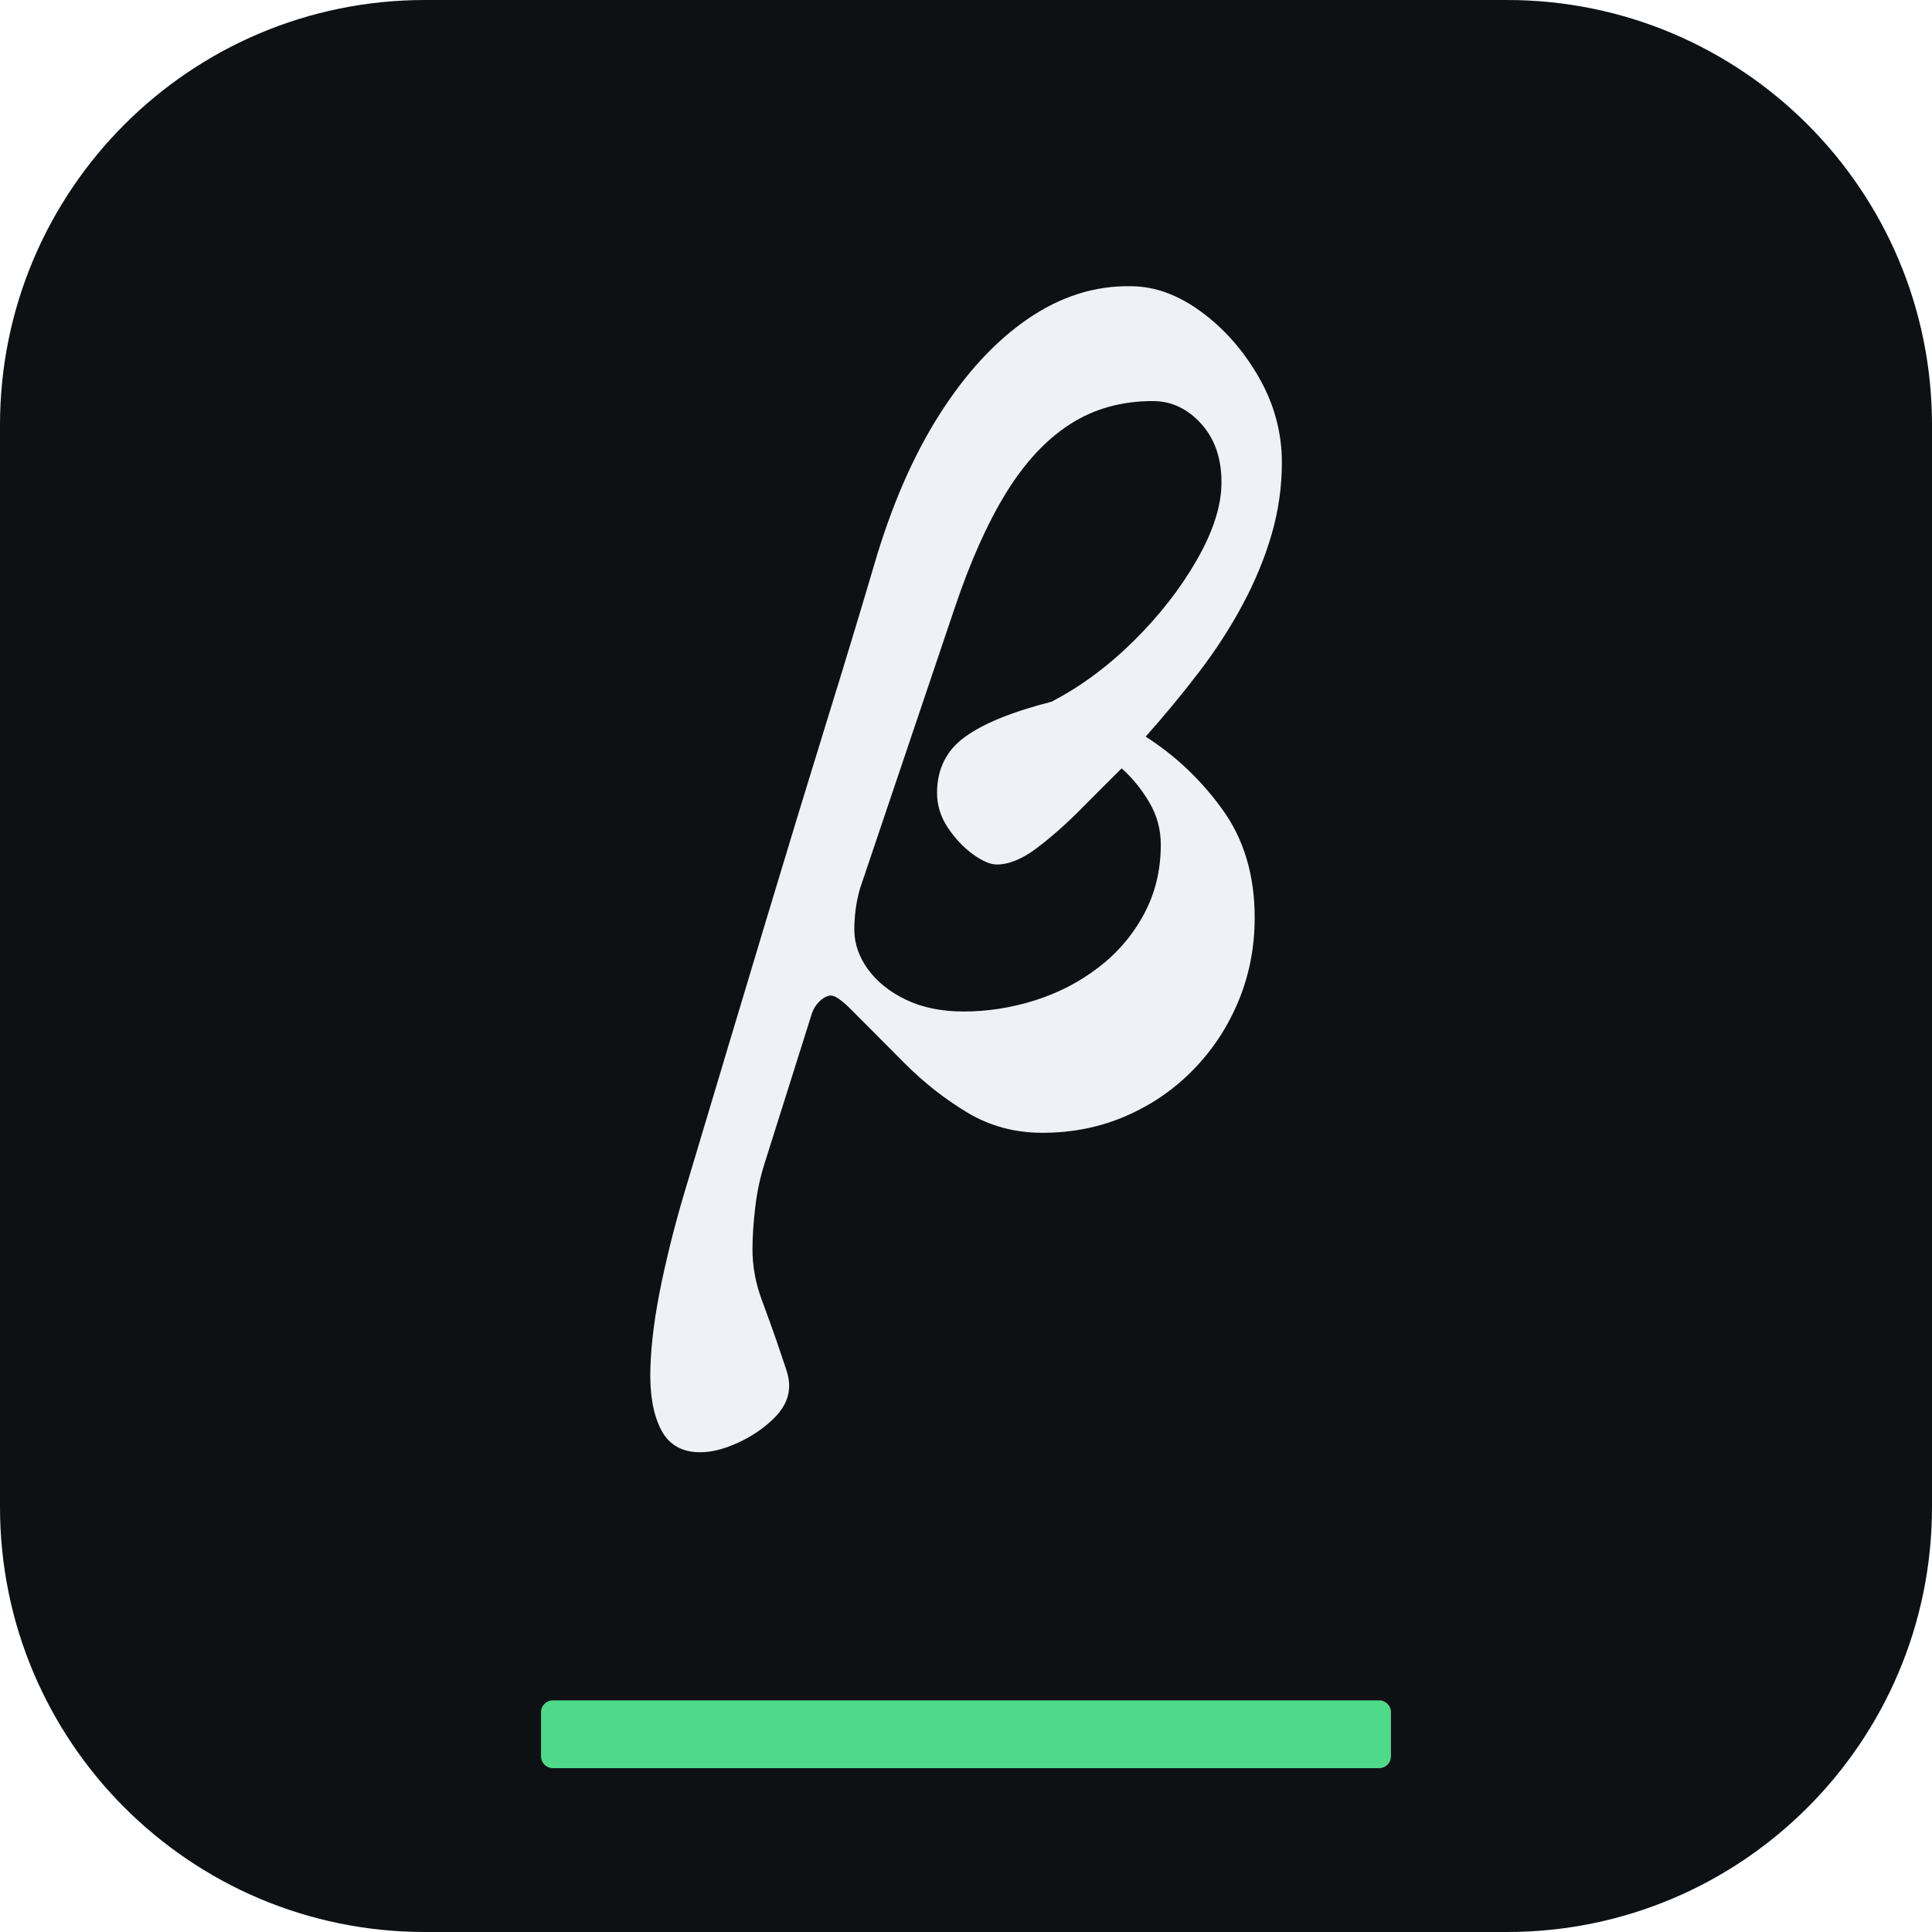
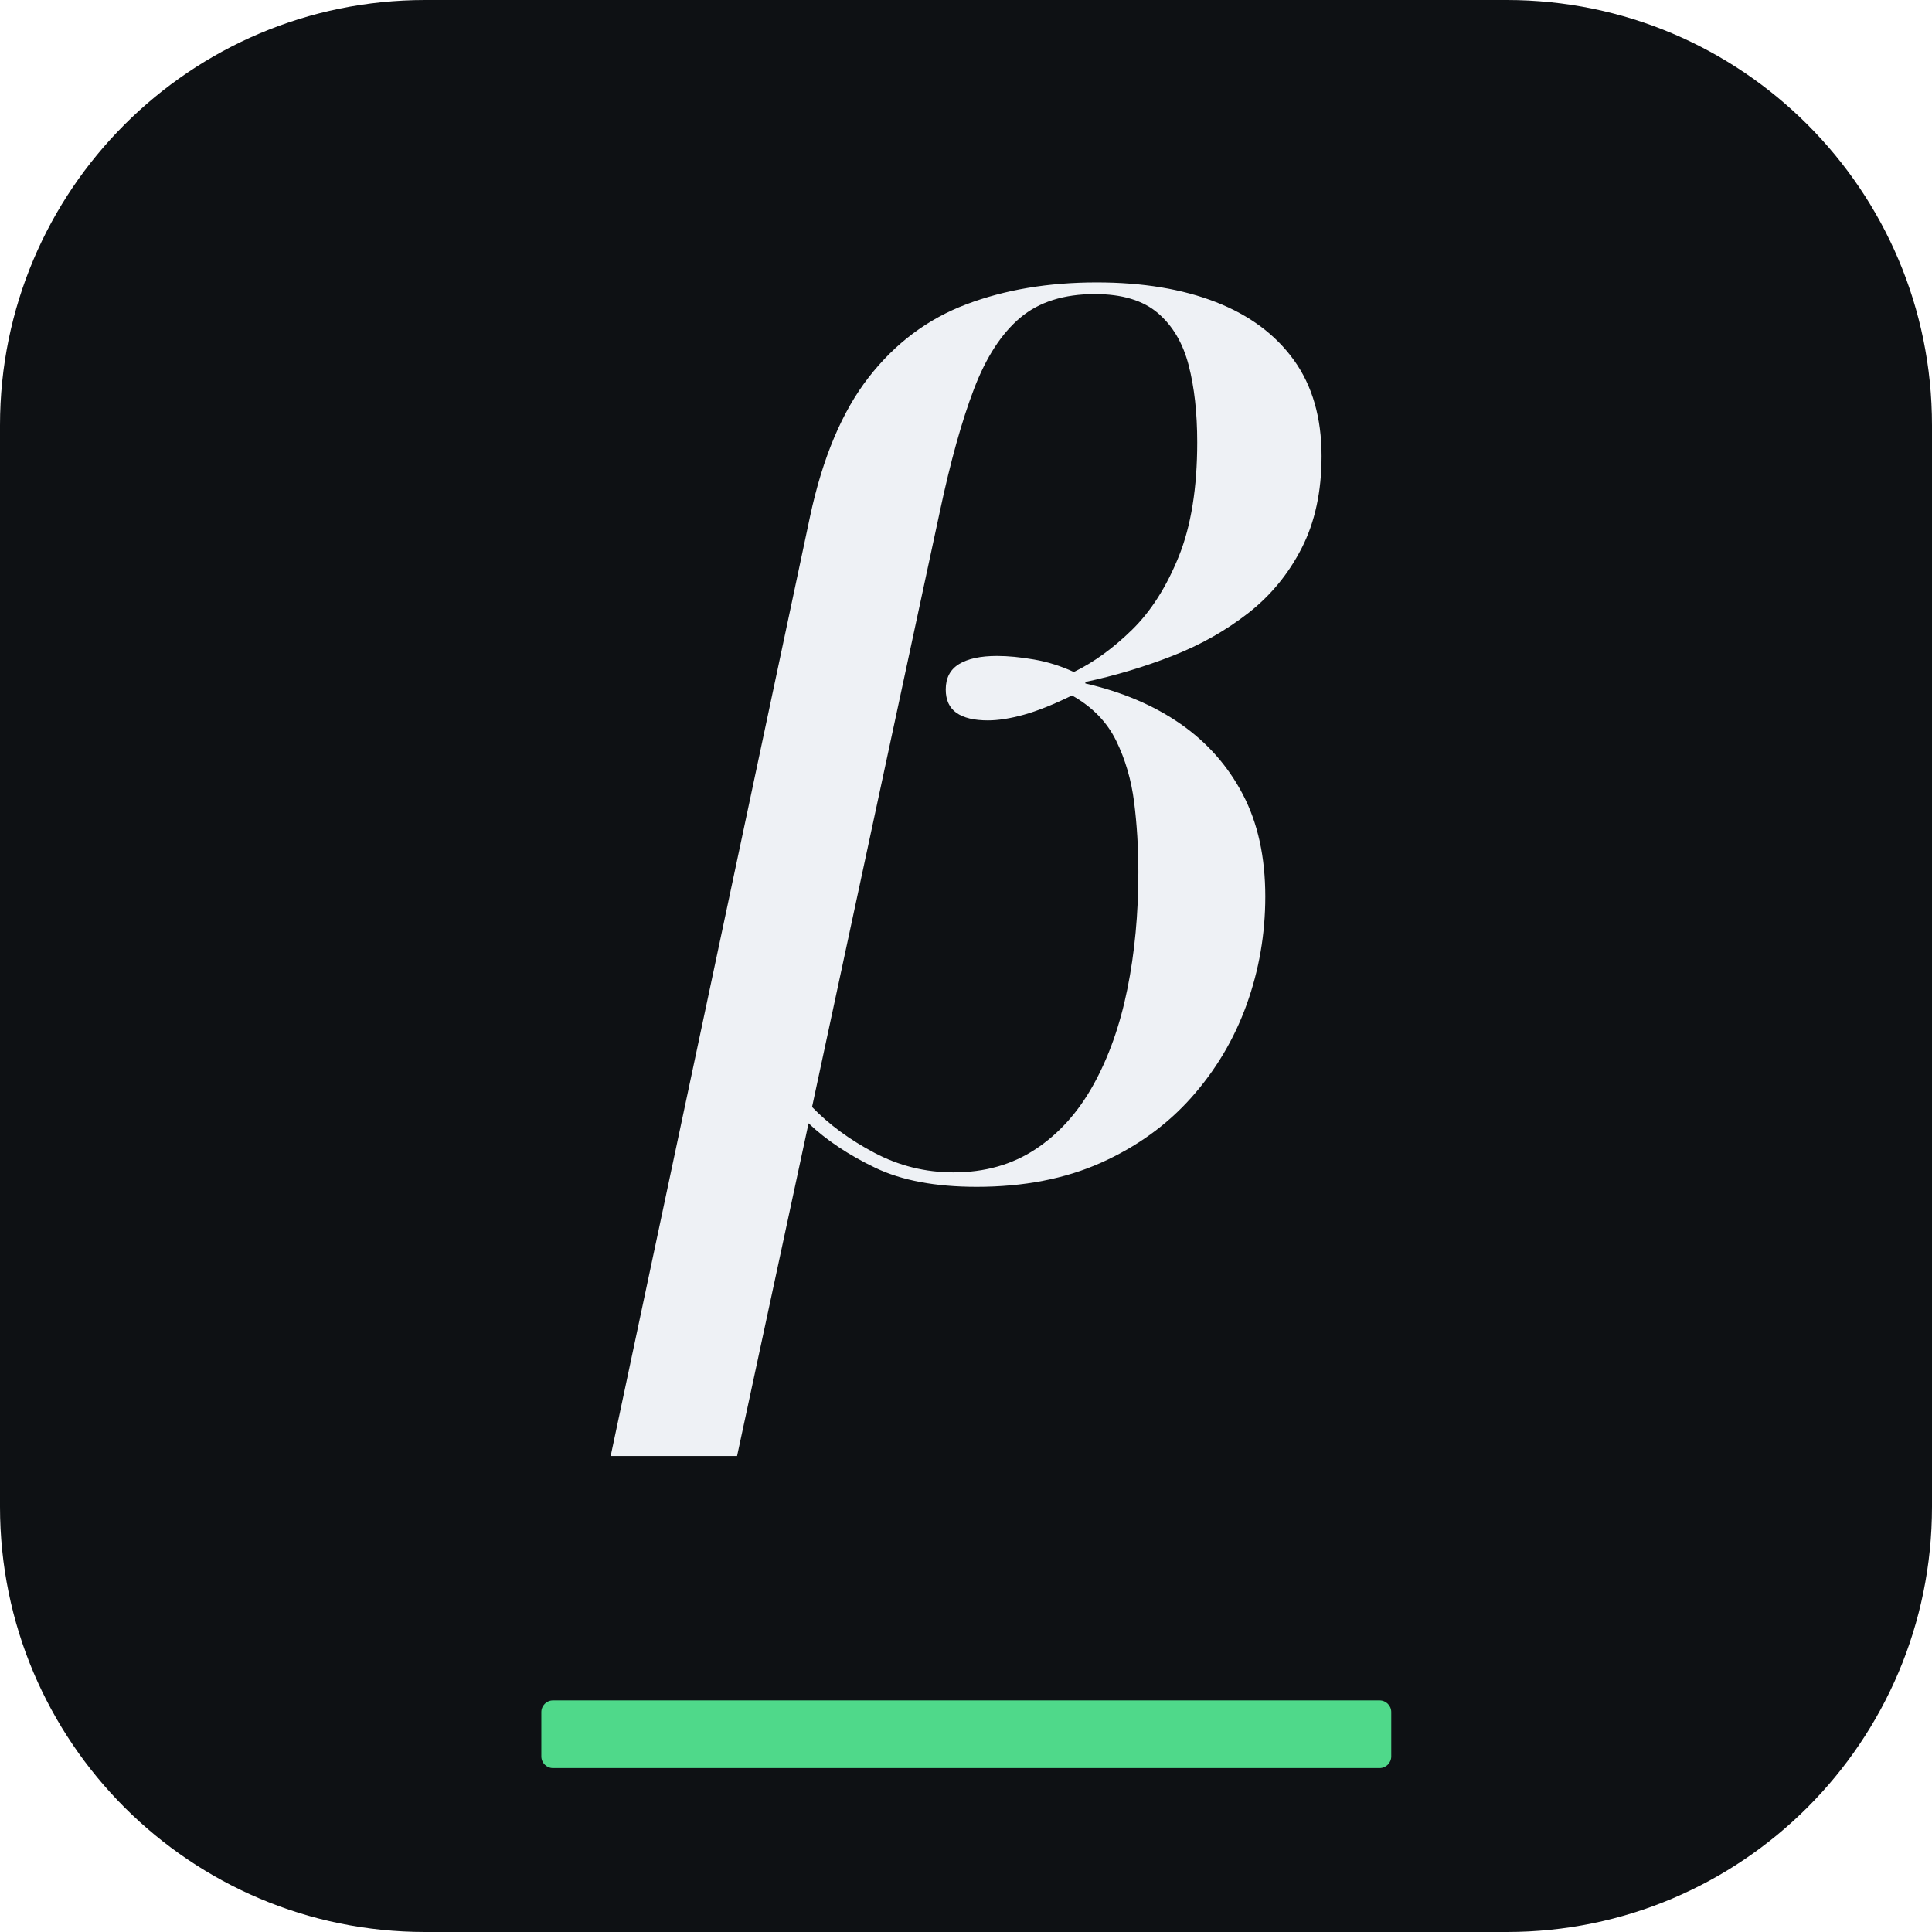
- <svg xmlns="http://www.w3.org/2000/svg" viewBox="-122.9 -205.8 327.8 327.8" width="328" height="328">
-   <rect x="-122.9" y="-205.8" width="327.8" height="327.8" rx="72.1" fill="#0E1114" />
-   <path d="M-4.116 57.0Q-8.808 57.0 -10.78 53.098Q-12.752 49.196 -12.55 42.72Q-12.348 36.244 -10.646 28.158Q-8.944 20.072 -6.452 11.868Q1.3 -14.044 7.092 -33.286Q12.884 -52.528 17.408 -67.128Q21.932 -81.728 25.38 -93.432Q29.76 -108.48 36.498 -119.068Q43.236 -129.656 51.538 -135.328Q59.84 -141.0 68.948 -140.836Q74.98 -140.836 80.864 -136.534Q86.748 -132.232 90.67 -125.41Q94.592 -118.588 94.592 -110.928Q94.592 -104.692 92.848 -98.714Q91.104 -92.736 87.96 -86.858Q84.816 -80.98 80.57 -75.418Q76.324 -69.856 71.484 -64.416Q79.136 -59.524 84.558 -51.988Q89.98 -44.452 89.98 -33.7Q89.98 -26.188 87.244 -19.58Q84.508 -12.972 79.582 -7.92Q74.656 -2.868 68.104 -0.034Q61.552 2.8 53.956 2.8Q46.932 2.8 41.22 -0.638Q35.508 -4.076 30.696 -8.888Q25.884 -13.7 21.752 -17.868Q20.716 -18.94 19.716 -19.712Q18.716 -20.484 18.08 -20.484Q17.208 -20.484 16.2 -19.55Q15.192 -18.616 14.756 -17.144L6.828 7.984Q5.7 11.532 5.236 15.472Q4.772 19.412 4.772 22.596Q4.772 26.9 6.362 31.18Q7.952 35.46 8.932 38.332Q9.732 40.716 10.432 42.772Q11.132 44.828 10.968 46.248Q10.804 48.96 8.23 51.416Q5.656 53.872 2.208 55.436Q-1.24 57.0 -4.116 57.0ZM40.6 -17.78Q46.712 -17.78 52.694 -19.67Q58.676 -21.56 63.52 -25.286Q68.364 -29.012 71.208 -34.32Q74.052 -39.628 74.052 -46.1Q74.052 -49.984 72.074 -53.316Q70.096 -56.648 67.408 -59.032Q64.28 -55.94 60.488 -52.112Q56.696 -48.284 53.004 -45.502Q49.312 -42.72 46.22 -42.72Q44.584 -42.72 42.192 -44.448Q39.8 -46.176 37.944 -48.932Q36.088 -51.688 36.088 -54.872Q36.088 -60.912 40.796 -64.35Q45.504 -67.788 55.496 -70.336Q62.896 -74.168 69.45 -80.646Q76.004 -87.124 80.176 -94.412Q84.348 -101.7 84.348 -107.552Q84.348 -113.736 80.866 -117.544Q77.384 -121.352 72.696 -121.352Q64.744 -121.352 58.644 -117.422Q52.544 -113.492 47.774 -105.728Q43.004 -97.964 39.024 -86.08L23.012 -38.636Q22.484 -36.78 22.266 -35.006Q22.048 -33.232 22.048 -31.704Q22.048 -28.12 24.374 -24.93Q26.7 -21.74 30.852 -19.76Q35.004 -17.78 40.6 -17.78Z" fill="#EEF1F5" transform="translate(0,-16.4)" />
-   <rect x="-31.1" y="82.7" width="144.2" height="11.5" rx="2" fill="#4FD98A" />
+ <svg xmlns="http://www.w3.org/2000/svg" viewBox="-107.5 -218.0 331.2 331.2" width="331" height="331">
+   <rect x="-107.5" y="-218.0" width="331.2" height="331.2" rx="72.9" fill="#0E1114" />
+   <path d="M31.366 -112.862Q34.586 -127.924 41.407 -136.7Q48.228 -145.476 58.159 -149.231Q68.09 -152.986 80.496 -152.986Q92.283 -152.986 100.931 -149.614Q109.579 -146.241 114.317 -139.659Q119.055 -133.076 119.055 -123.2Q119.055 -114.11 115.655 -107.455Q112.255 -100.8 106.472 -96.29Q100.689 -91.779 93.458 -88.952Q86.227 -86.124 78.565 -84.49V-84.235Q88.048 -82.055 94.889 -77.293Q101.731 -72.531 105.569 -65.193Q109.406 -57.855 109.406 -47.704Q109.406 -38.055 106.2 -29.165Q102.993 -20.276 96.703 -13.221Q90.413 -6.165 81.203 -2.055Q71.993 2.055 59.931 2.055Q49.345 2.055 42.527 -1.217Q35.71 -4.49 31.11 -8.835L18.855 48.2H-2.814ZM55.952 -0.421Q63.986 -0.421 69.993 -4.379Q76.0 -8.338 79.935 -15.424Q83.869 -22.51 85.759 -31.831Q87.648 -41.151 87.648 -51.875Q87.648 -58.145 86.921 -63.886Q86.193 -69.627 83.831 -74.441Q81.469 -79.255 76.276 -82.179Q71.483 -79.835 67.993 -78.869Q64.503 -77.904 61.848 -77.904Q58.303 -77.904 56.465 -79.197Q54.627 -80.49 54.627 -83.2Q54.627 -86.165 56.91 -87.559Q59.193 -88.952 63.427 -88.952Q66.227 -88.952 69.762 -88.341Q73.296 -87.731 76.586 -86.2Q81.71 -88.69 86.562 -93.435Q91.414 -98.179 94.576 -106.01Q97.738 -113.841 97.738 -125.579Q97.738 -133.124 96.266 -138.803Q94.793 -144.483 90.986 -147.734Q87.179 -150.986 80.186 -150.986Q72.214 -150.986 67.4 -146.934Q62.586 -142.883 59.469 -134.72Q56.351 -126.558 53.641 -113.827L31.71 -11.635Q36.034 -7.145 42.386 -3.783Q48.738 -0.421 55.952 -0.421Z" fill="#EEF1F5" transform="translate(0,-16.6)" />
+   <rect x="-14.7" y="73.5" width="145.7" height="11.6" rx="2" fill="#4FD98A" />
</svg>
